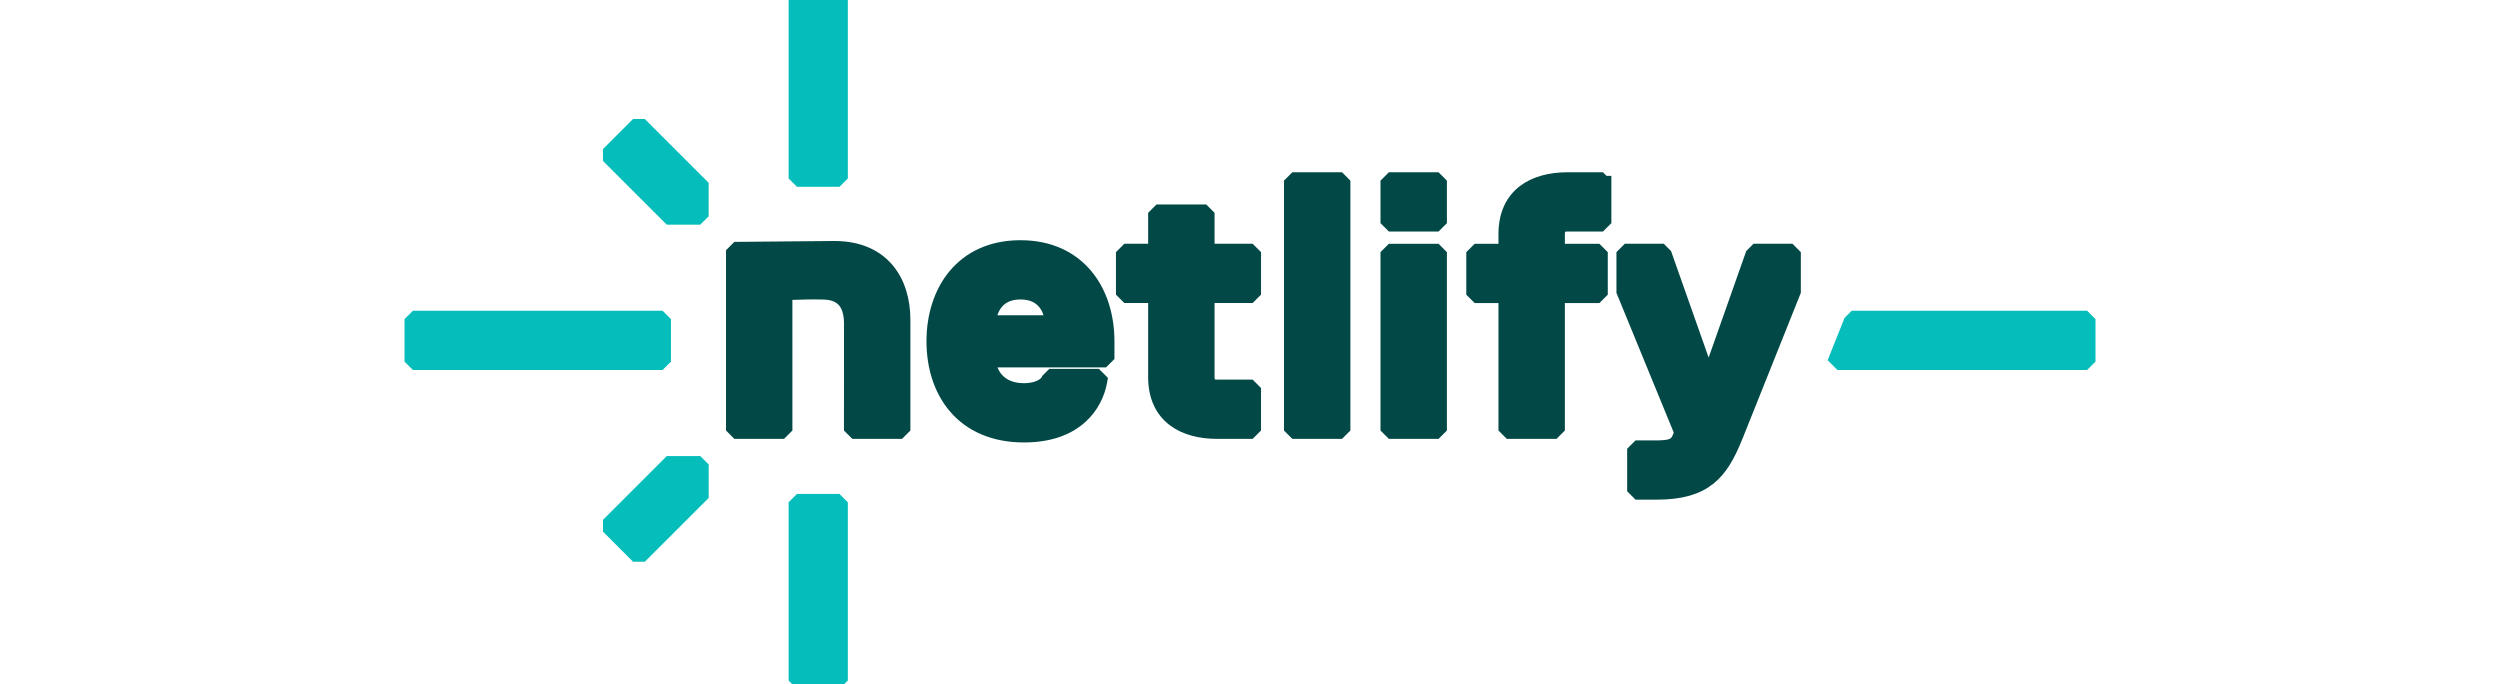
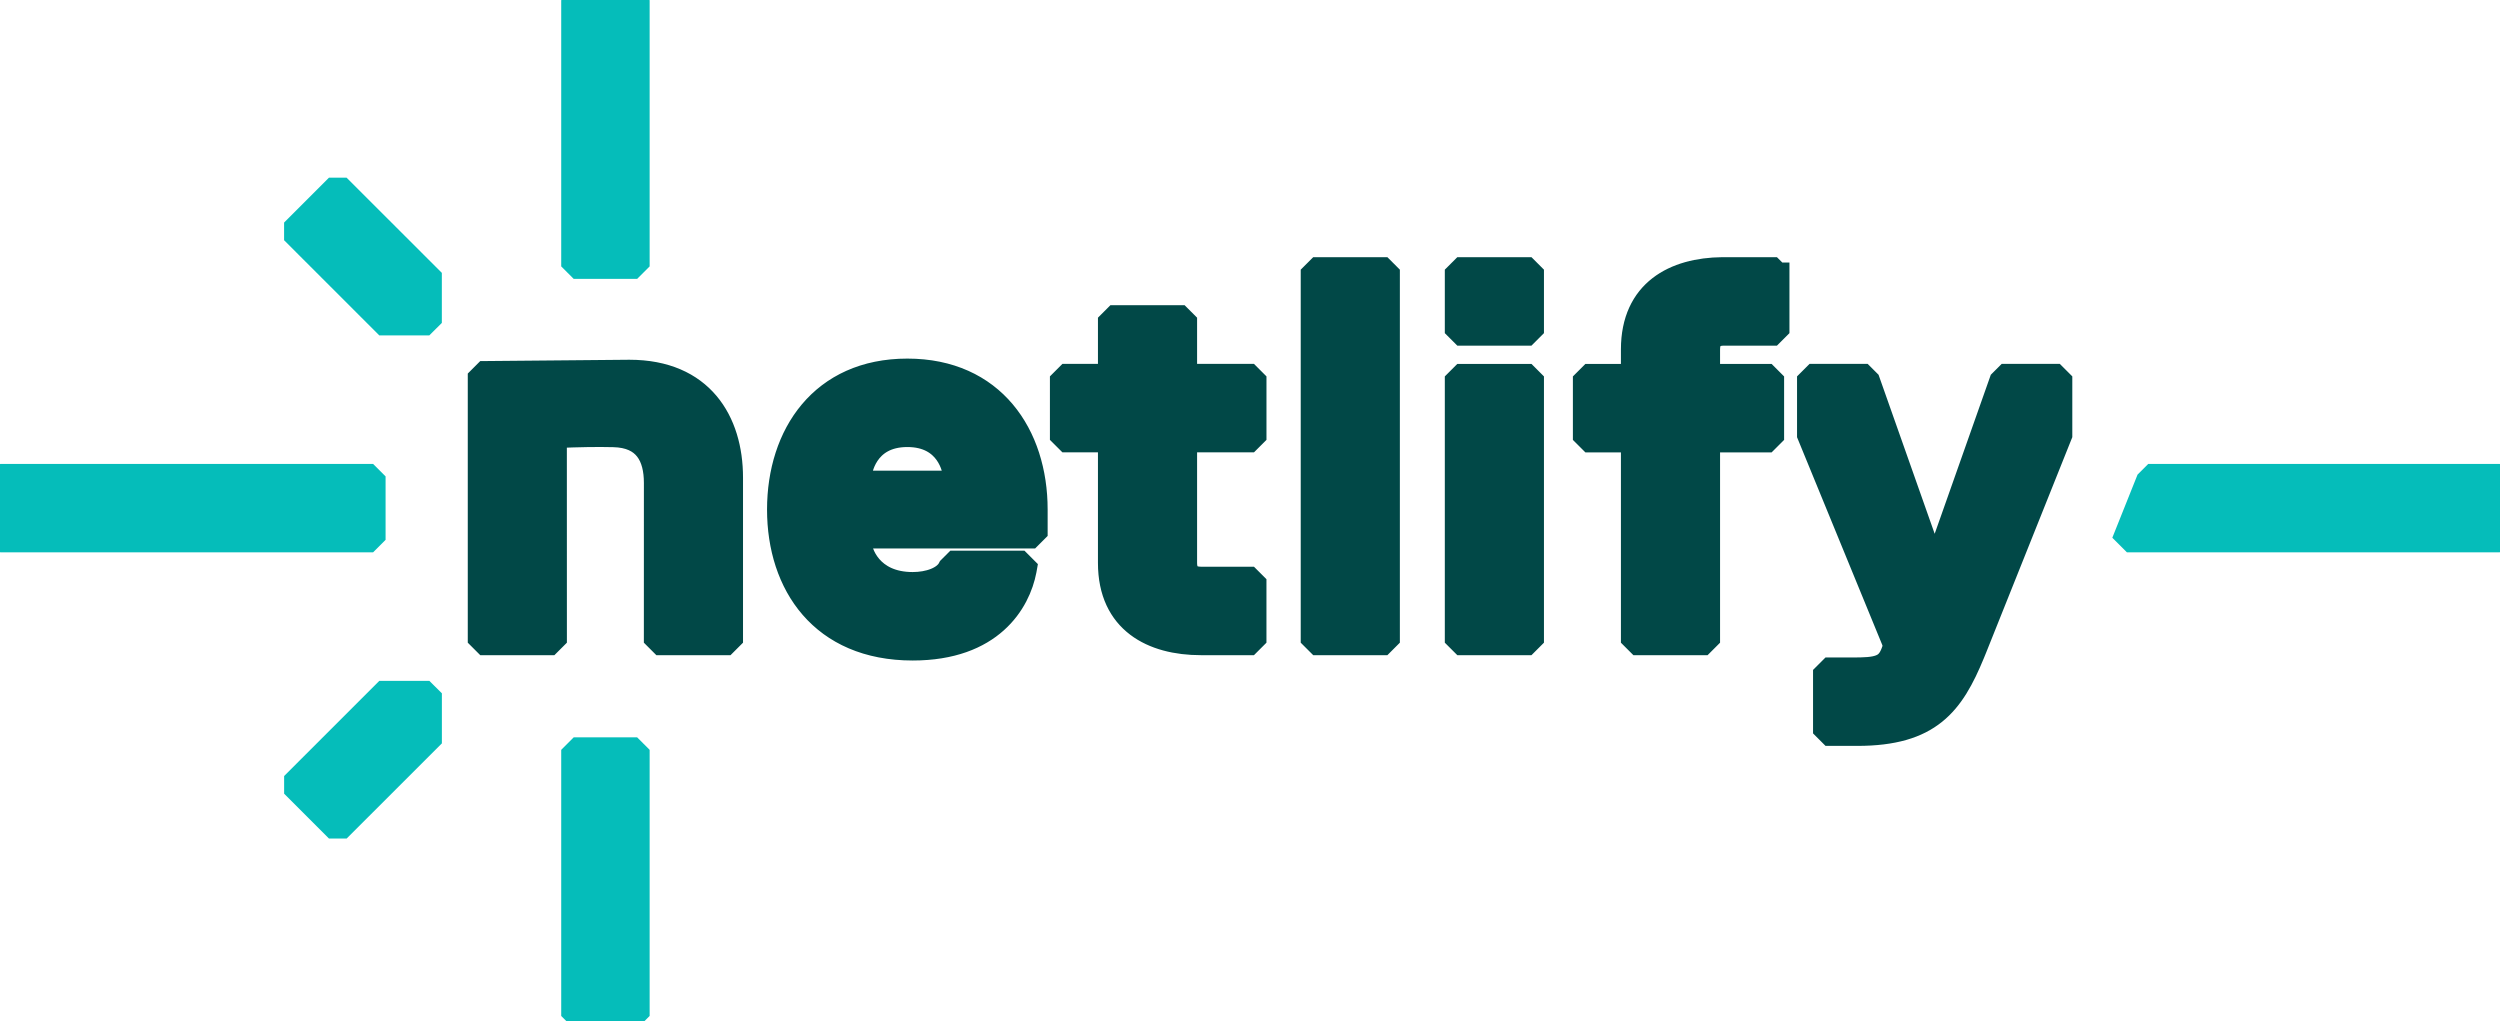
- <svg xmlns="http://www.w3.org/2000/svg" width="256" height="70" viewBox="0 0 512 209">
+ <svg xmlns="http://www.w3.org/2000/svg" width="235.18" height="96" viewBox="0 0 512 209">
  <path fill="#05bdba" d="M117.436 207.036v-52.432l1.093-1.094h10.923l1.093 1.094v52.432l-1.093 1.094h-10.923zm0-153.513V1.093L118.529 0h10.923l1.093 1.093v52.43l-1.093 1.093h-10.923zM69.954 169.238h-1.545l-7.722-7.726v-1.545l18.033-18.029l8.178.004l1.097 1.089v8.178zm-.008-130.346h-1.544l-7.723 7.726v1.545l18.033 18.029l8.178-.004l1.097-1.09v-8.177zM1.093 97.51h74.278l1.094 1.094v10.922l-1.094 1.094H1.093L0 109.526V98.604zm439.906 0h69.911l1.094 1.094v10.922l-1.094 1.094h-74.277l-1.094-1.094l4.366-10.922z" stroke-width="5" stroke="#05bdba" />
  <path fill="#014847" d="m212.056 108.727l-1.093 1.094h-33.884l-1.093 1.093c0 2.187 2.187 8.743 10.93 8.743c3.28 0 6.556-1.093 7.65-3.28l1.093-1.093h13.117l1.093 1.093l-.07.397c-1.246 6.55-6.814 16-22.883 16c-18.58 0-27.327-13.117-27.327-28.417s8.743-28.416 26.233-28.416s26.234 13.117 26.234 28.416zm-17.49-9.836l1.093-1.094l-.007-.175c-.1-1.56-1.46-8.568-9.83-8.568c-8.743 0-9.836 7.65-9.836 8.743l1.093 1.094zm48.094 16.393q0 3.28 3.28 3.28h9.836l1.094 1.093v10.93l-1.094 1.094h-9.836c-9.837 0-18.58-4.374-18.58-16.397V91.237l-1.094-1.094h-7.649l-1.094-1.093V78.12l1.094-1.094h7.649l1.094-1.093v-9.836l1.093-1.094h13.117l1.093 1.094v9.836l1.094 1.093h12.023l1.094 1.094v10.93l-1.094 1.093h-12.023l-1.094 1.094v24.047zm40.44 16.397h-13.117l-1.094-1.094V56.264l1.094-1.094H283.1l1.093 1.094v74.323zm29.51-63.394h-13.117l-1.094-1.093v-10.93l1.094-1.094h13.117l1.093 1.094v10.93zm0 63.394h-13.117l-1.094-1.094V78.124l1.094-1.094h13.117l1.093 1.094v52.463zm51.37-75.417v10.93l-1.094 1.093h-9.836q-3.28 0-3.281 3.28v4.374l1.094 1.093h10.93l1.093 1.094v10.93l-1.093 1.093h-10.93l-1.094 1.093v39.347l-1.093 1.093h-13.117l-1.093-1.093V91.244l-1.094-1.093h-7.649l-1.094-1.093v-10.93l1.094-1.094h7.649l1.094-1.093v-4.374c0-11.894 8.556-16.302 18.263-16.395l10.153-.002l1.094 1.094zm40.444 76.506l-.419 1.026c-4.246 10.316-8.811 16.465-23.632 16.465h-5.467l-1.093-1.094v-10.93l1.093-1.093h5.467l.635-.005c4.915-.086 5.965-1.22 7.015-4.369v-1.093L370.536 89.05V78.12l1.094-1.094h9.836l1.094 1.094l13.117 37.164h1.093l13.117-37.164l1.093-1.094h9.837l1.093 1.094v10.93zm-268.97-1.089l-1.093-1.094l.007-31.67c0-5.463-2.148-9.699-8.743-9.836c-3.391-.088-7.271-.008-11.416.168l-.619.634l.008 40.704l-1.094 1.094H99.391l-1.093-1.094V77.539l1.093-1.094l29.51-.267c14.784 0 20.767 10.158 20.767 21.623v32.786l-1.093 1.094z" stroke-width="5" stroke="#014847" />
</svg>
